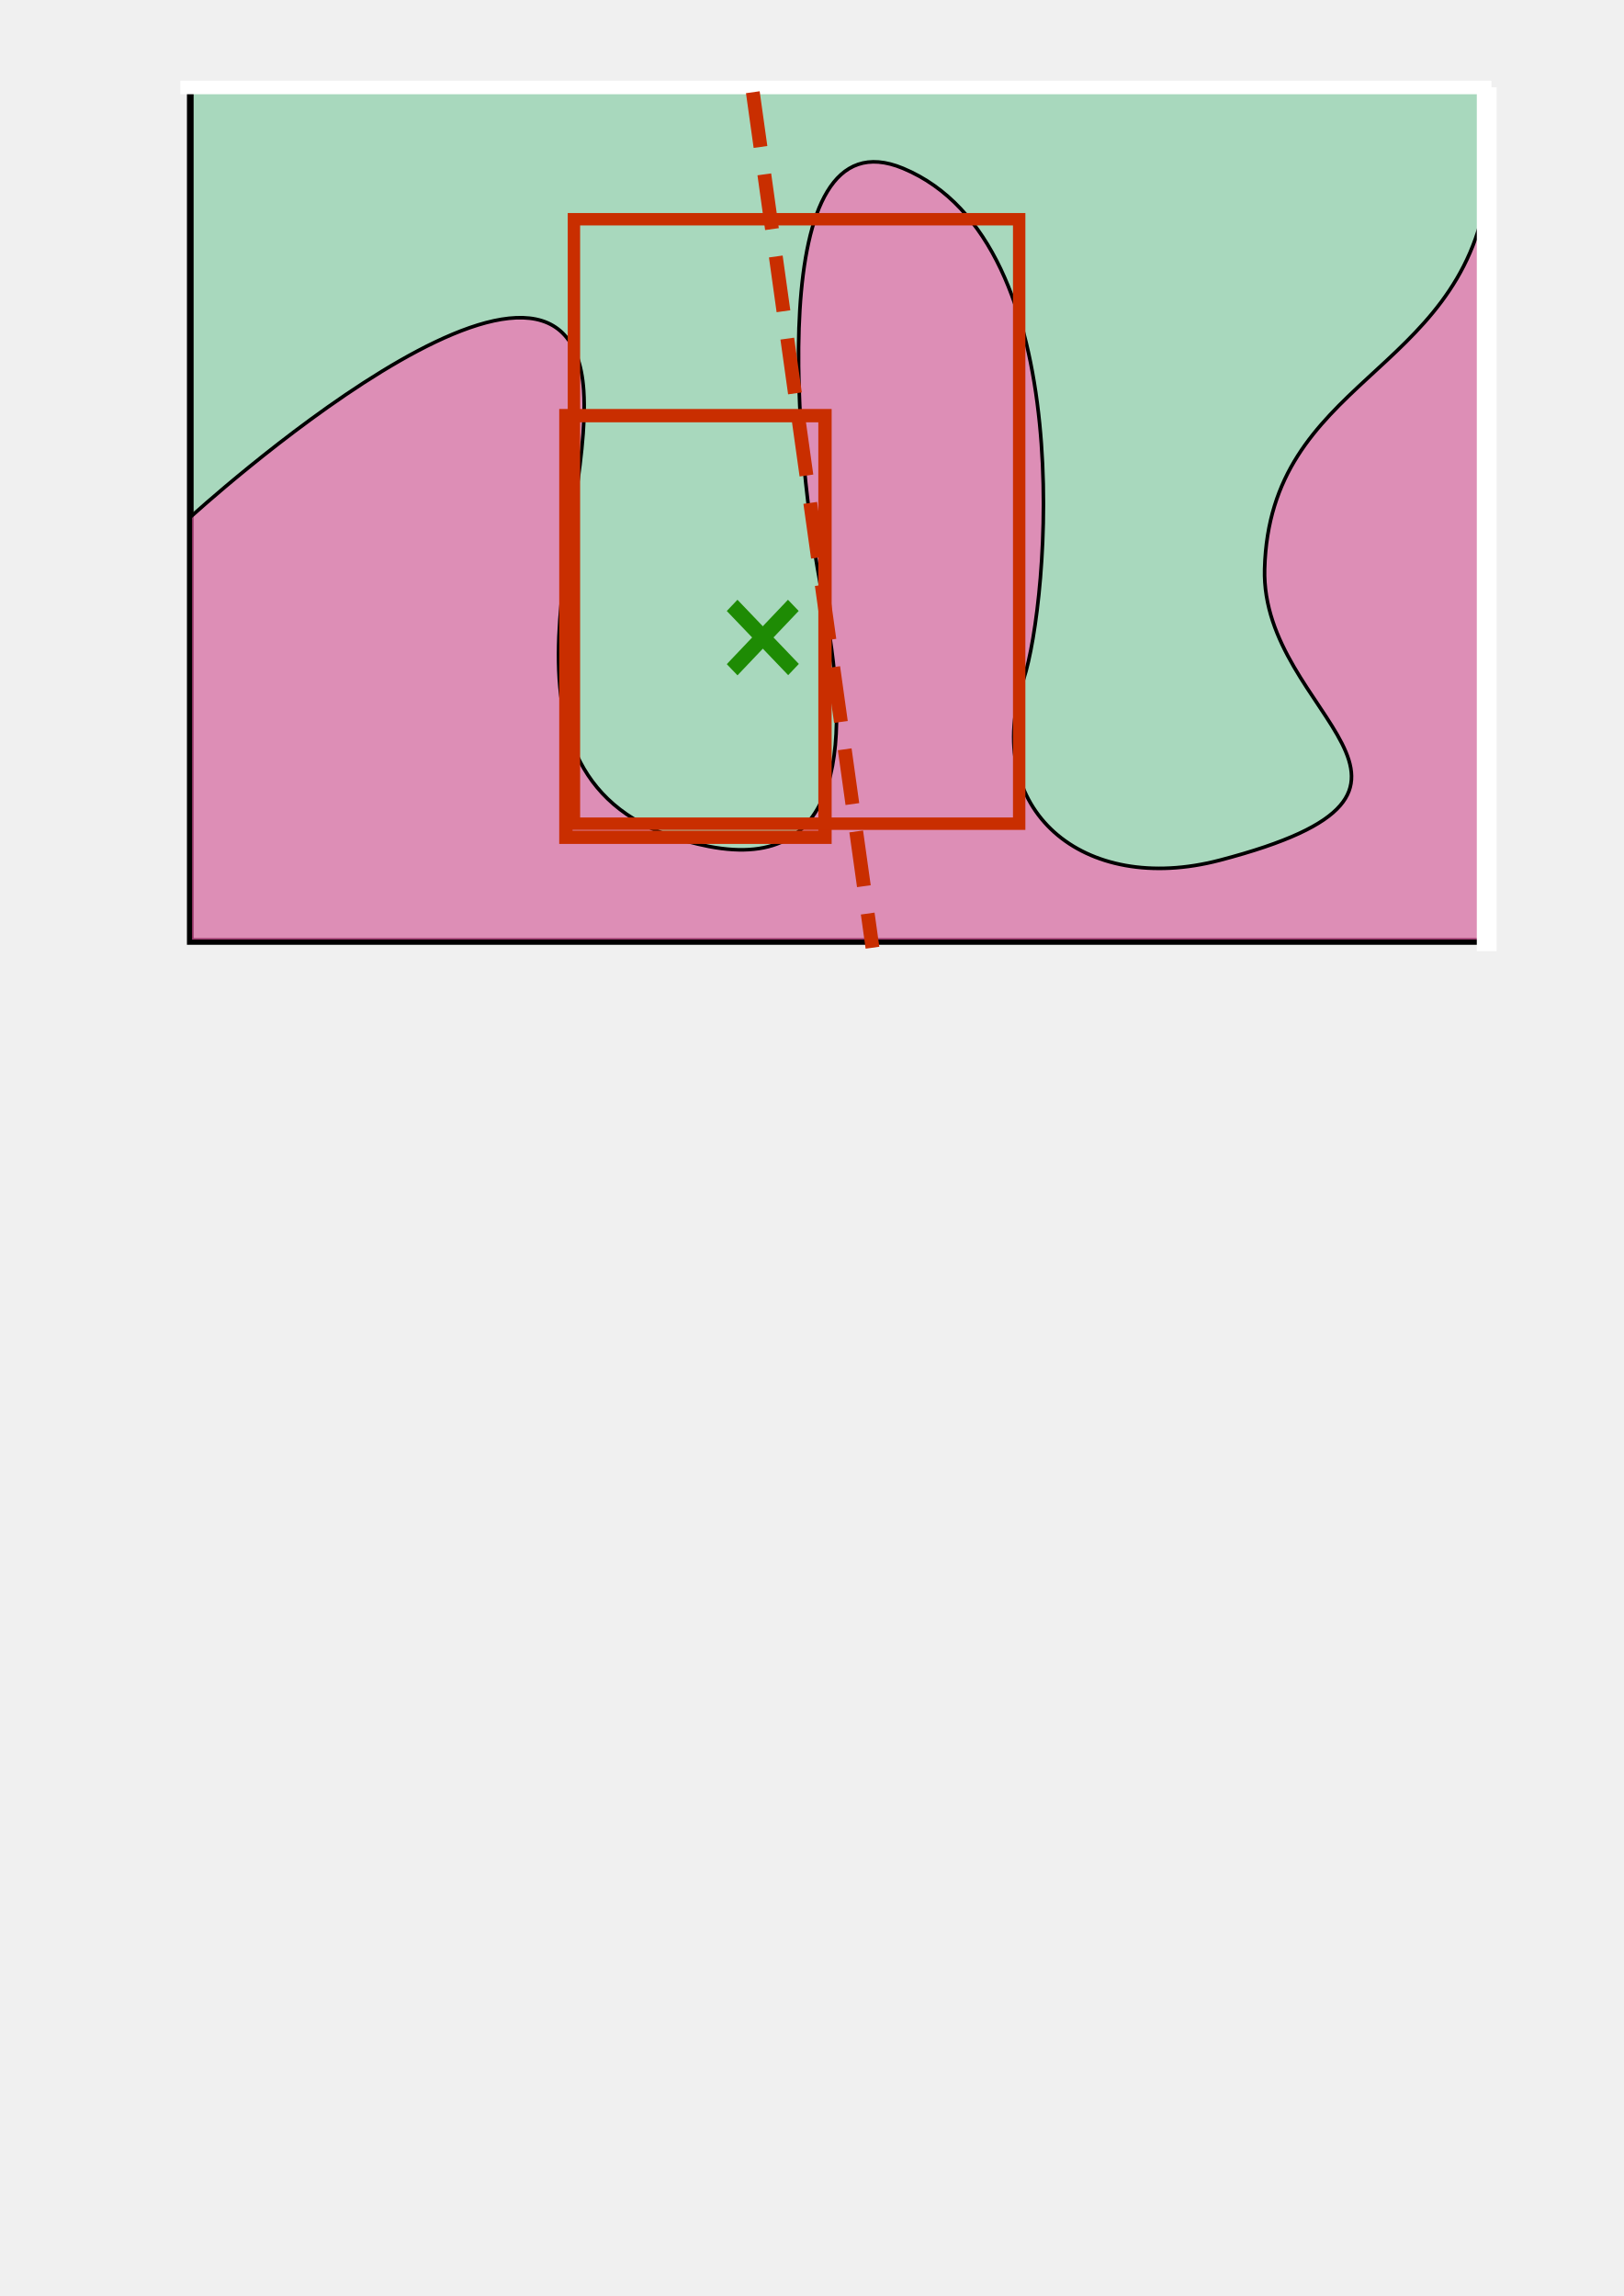
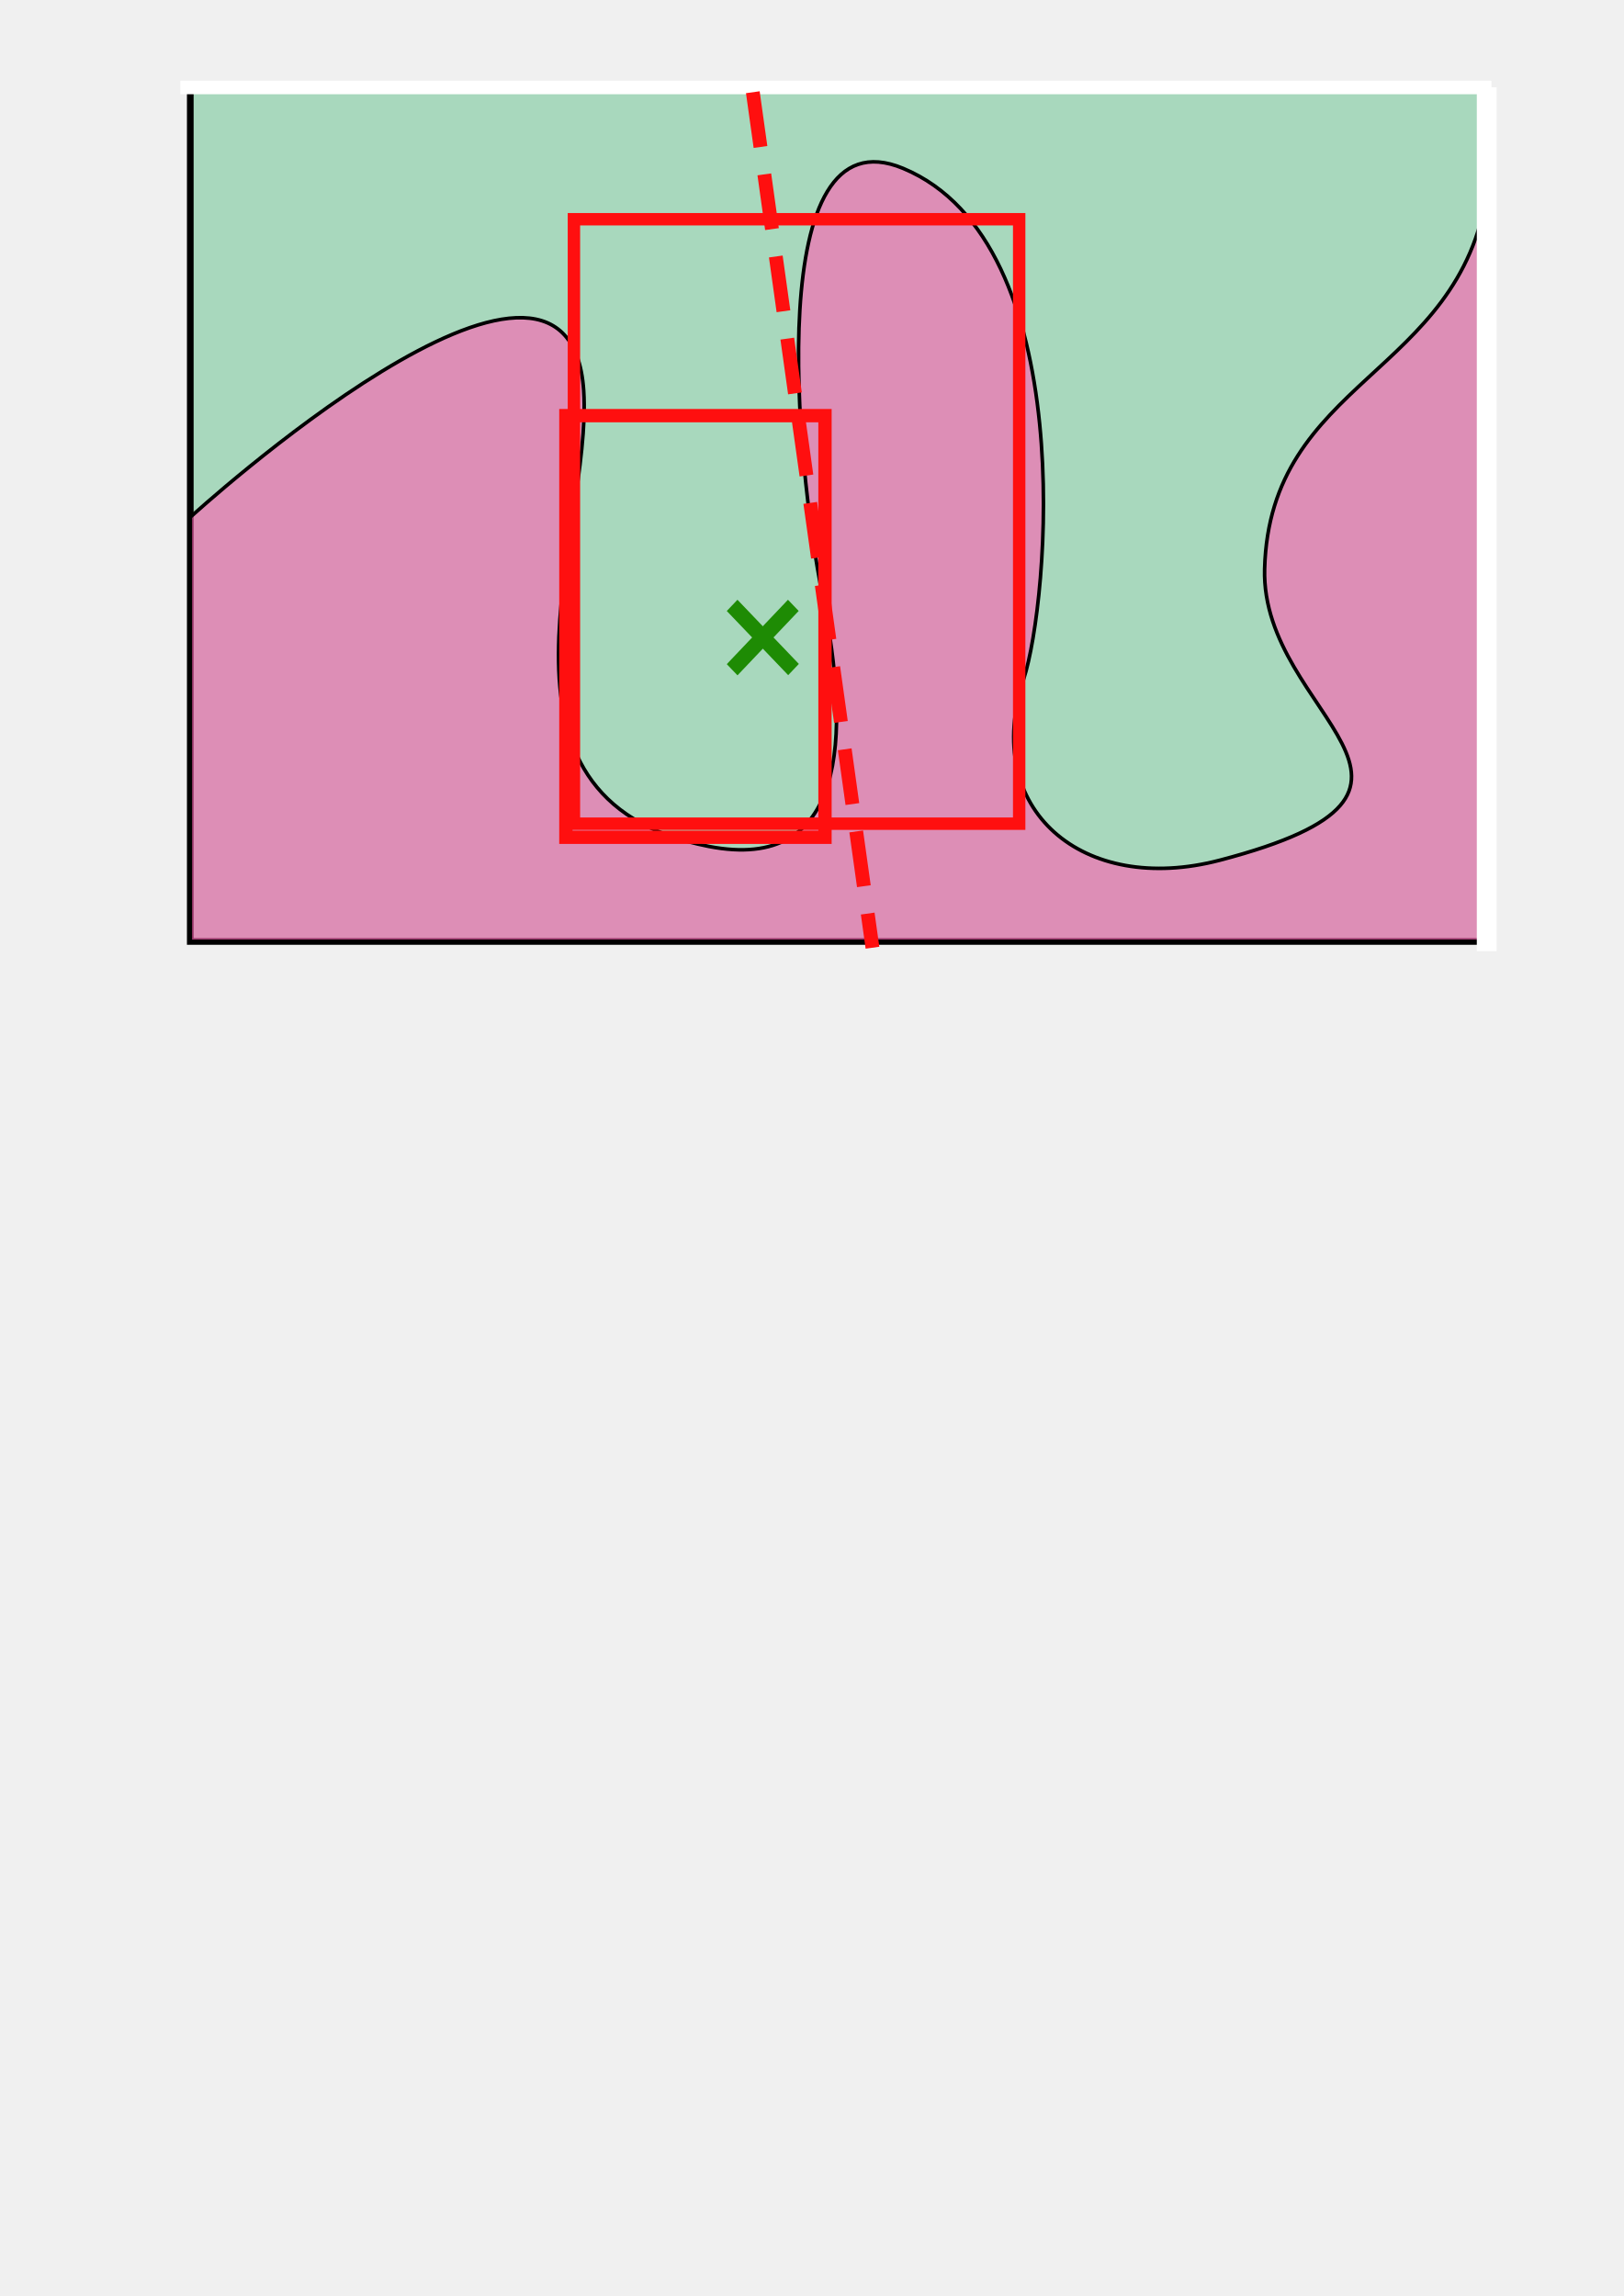
<svg xmlns="http://www.w3.org/2000/svg" width="210mm" height="297mm" viewBox="0 0 210 297" version="1.1" id="svg5">
  <defs id="defs2">
    <marker style="overflow:visible" id="Arrow1Lstart" refX="0.0" refY="0.0" orient="auto">
      <path transform="scale(0.8) translate(12.5,0)" style="fill-rule:evenodd;fill:context-stroke;stroke:context-stroke;stroke-width:1.0pt" d="M 0.0,0.0 L 5.0,-5.0 L -12.5,0.0 L 5.0,5.0 L 0.0,0.0 z " id="path13617" />
    </marker>
  </defs>
  <g id="layer1">
    <rect style="fill:#16a957;fill-opacity:0.33;stroke:#000000;stroke-width:0.863;stroke-linecap:round;stroke-miterlimit:4;stroke-dasharray:none;stroke-opacity:1" id="rect846" width="167.729" height="110.491" x="24.61" y="11.293" />
    <path style="fill:#ff5db1;fill-opacity:0.605;stroke:#000000;stroke-width:0.464;stroke-linecap:round;stroke-miterlimit:4;stroke-dasharray:none;stroke-opacity:1;paint-order:normal" d="m 24.61,121.784 -1.49e-4,-54.88 c 0,0 49.005,-44.787 50.882,-16.364 1.207,18.279 -15.277,52.816 16.182,58.948 17.705,3.451 18.434,-13.95 14.715,-32.387 -3.524,-17.473 -7.779,-62.897 10.408,-55.324 23.077,9.61 18.804,56.326 15.607,66.026 -5.599,16.991 7.678,28.099 25.351,23.472 34.91,-9.142 5.293,-18.594 5.804,-37.678 0.657,-24.534 25.221,-24.966 28.778,-48.821 V 121.784 Z" id="path3402" />
    <rect style="fill:#ffffff;fill-opacity:1;stroke:none;stroke-width:0.326;stroke-linecap:round;stroke-miterlimit:4;stroke-dasharray:none;stroke-opacity:1;paint-order:normal" id="rect11821" width="169.574" height="1.748" x="23.328" y="10.442" />
    <rect style="fill:#ffffff;fill-opacity:1;stroke:none;stroke-width:0.321;stroke-linecap:round;stroke-miterlimit:30.2;stroke-dasharray:none;stroke-opacity:1;paint-order:normal" id="rect11821-3" width="111.743" height="2.567" x="-123.035" y="191.001" transform="rotate(-90)" />
    <g id="g21686" transform="matrix(0.7749291,0,0,0.8127025,21.9296,12.56597)">
      <path style="fill:#ffc835;fill-opacity:1;stroke:#1e8b04;stroke-width:2.524;stroke-linecap:square;stroke-miterlimit:0;stroke-dasharray:60.564, 60.564;stroke-dashoffset:0;stroke-opacity:1;paint-order:stroke fill markers" d="m 103.215,81.784 -8.431,8.46" id="path17643" />
      <path style="fill:#ffc835;fill-opacity:1;stroke:#1e8b04;stroke-width:2.524;stroke-linecap:square;stroke-miterlimit:0;stroke-dasharray:60.564, 60.564;stroke-dashoffset:0;stroke-opacity:1;paint-order:stroke fill markers" d="m 94.784,81.784 8.46,8.431" id="path17643-6" />
    </g>
  </g>
  <g id="layer2" style="display:inline">
-     <path style="fill:#ff0000;fill-opacity:1;stroke:#c92e00;stroke-width:1.788;stroke-linecap:square;stroke-miterlimit:0;stroke-dasharray:5.364, 5.364;stroke-dashoffset:0;stroke-opacity:1;paint-order:stroke fill markers" d="M 97.49,12.814 112.717,121.706" id="path13248" />
+     <path style="fill:#ff0000;fill-opacity:1;stroke:#ff0f0f;stroke-width:1.788;stroke-linecap:square;stroke-miterlimit:0;stroke-dasharray:5.364, 5.364;stroke-dashoffset:0;stroke-opacity:1;paint-order:stroke fill markers" d="M 97.49,12.814 112.717,121.706" id="path13248" />
  </g>
  <g id="layer3" style="display:inline">
-     <rect style="fill:none;fill-opacity:1;stroke:#c92e00;stroke-width:1.723;stroke-linecap:butt;stroke-linejoin:miter;stroke-miterlimit:30.2;stroke-dasharray:none;stroke-dashoffset:0;stroke-opacity:1;paint-order:markers fill stroke" id="rect22072" width="33.511" height="54.539" x="73.188" y="53.766" />
+     <rect style="fill:none;fill-opacity:1;stroke:#ff0f0f;stroke-width:1.723;stroke-linecap:butt;stroke-linejoin:miter;stroke-miterlimit:30.2;stroke-dasharray:none;stroke-dashoffset:0;stroke-opacity:1;paint-order:markers fill stroke" id="rect22072" width="33.511" height="54.539" x="73.188" y="53.766" />
  </g>
  <g id="layer4" style="display:inline">
-     <rect style="fill:none;fill-opacity:1;stroke:#c92e00;stroke-width:1.604;stroke-linecap:butt;stroke-linejoin:miter;stroke-miterlimit:30.2;stroke-dasharray:none;stroke-dashoffset:0;stroke-opacity:1;paint-order:markers fill stroke" id="rect22072-7" width="57.586" height="78.189" x="74.228" y="28.359" />
+     <rect style="fill:none;fill-opacity:1;stroke:#ff0f0f;stroke-width:1.604;stroke-linecap:butt;stroke-linejoin:miter;stroke-miterlimit:30.2;stroke-dasharray:none;stroke-dashoffset:0;stroke-opacity:1;paint-order:markers fill stroke" id="rect22072-7" width="57.586" height="78.189" x="74.228" y="28.359" />
  </g>
</svg>
